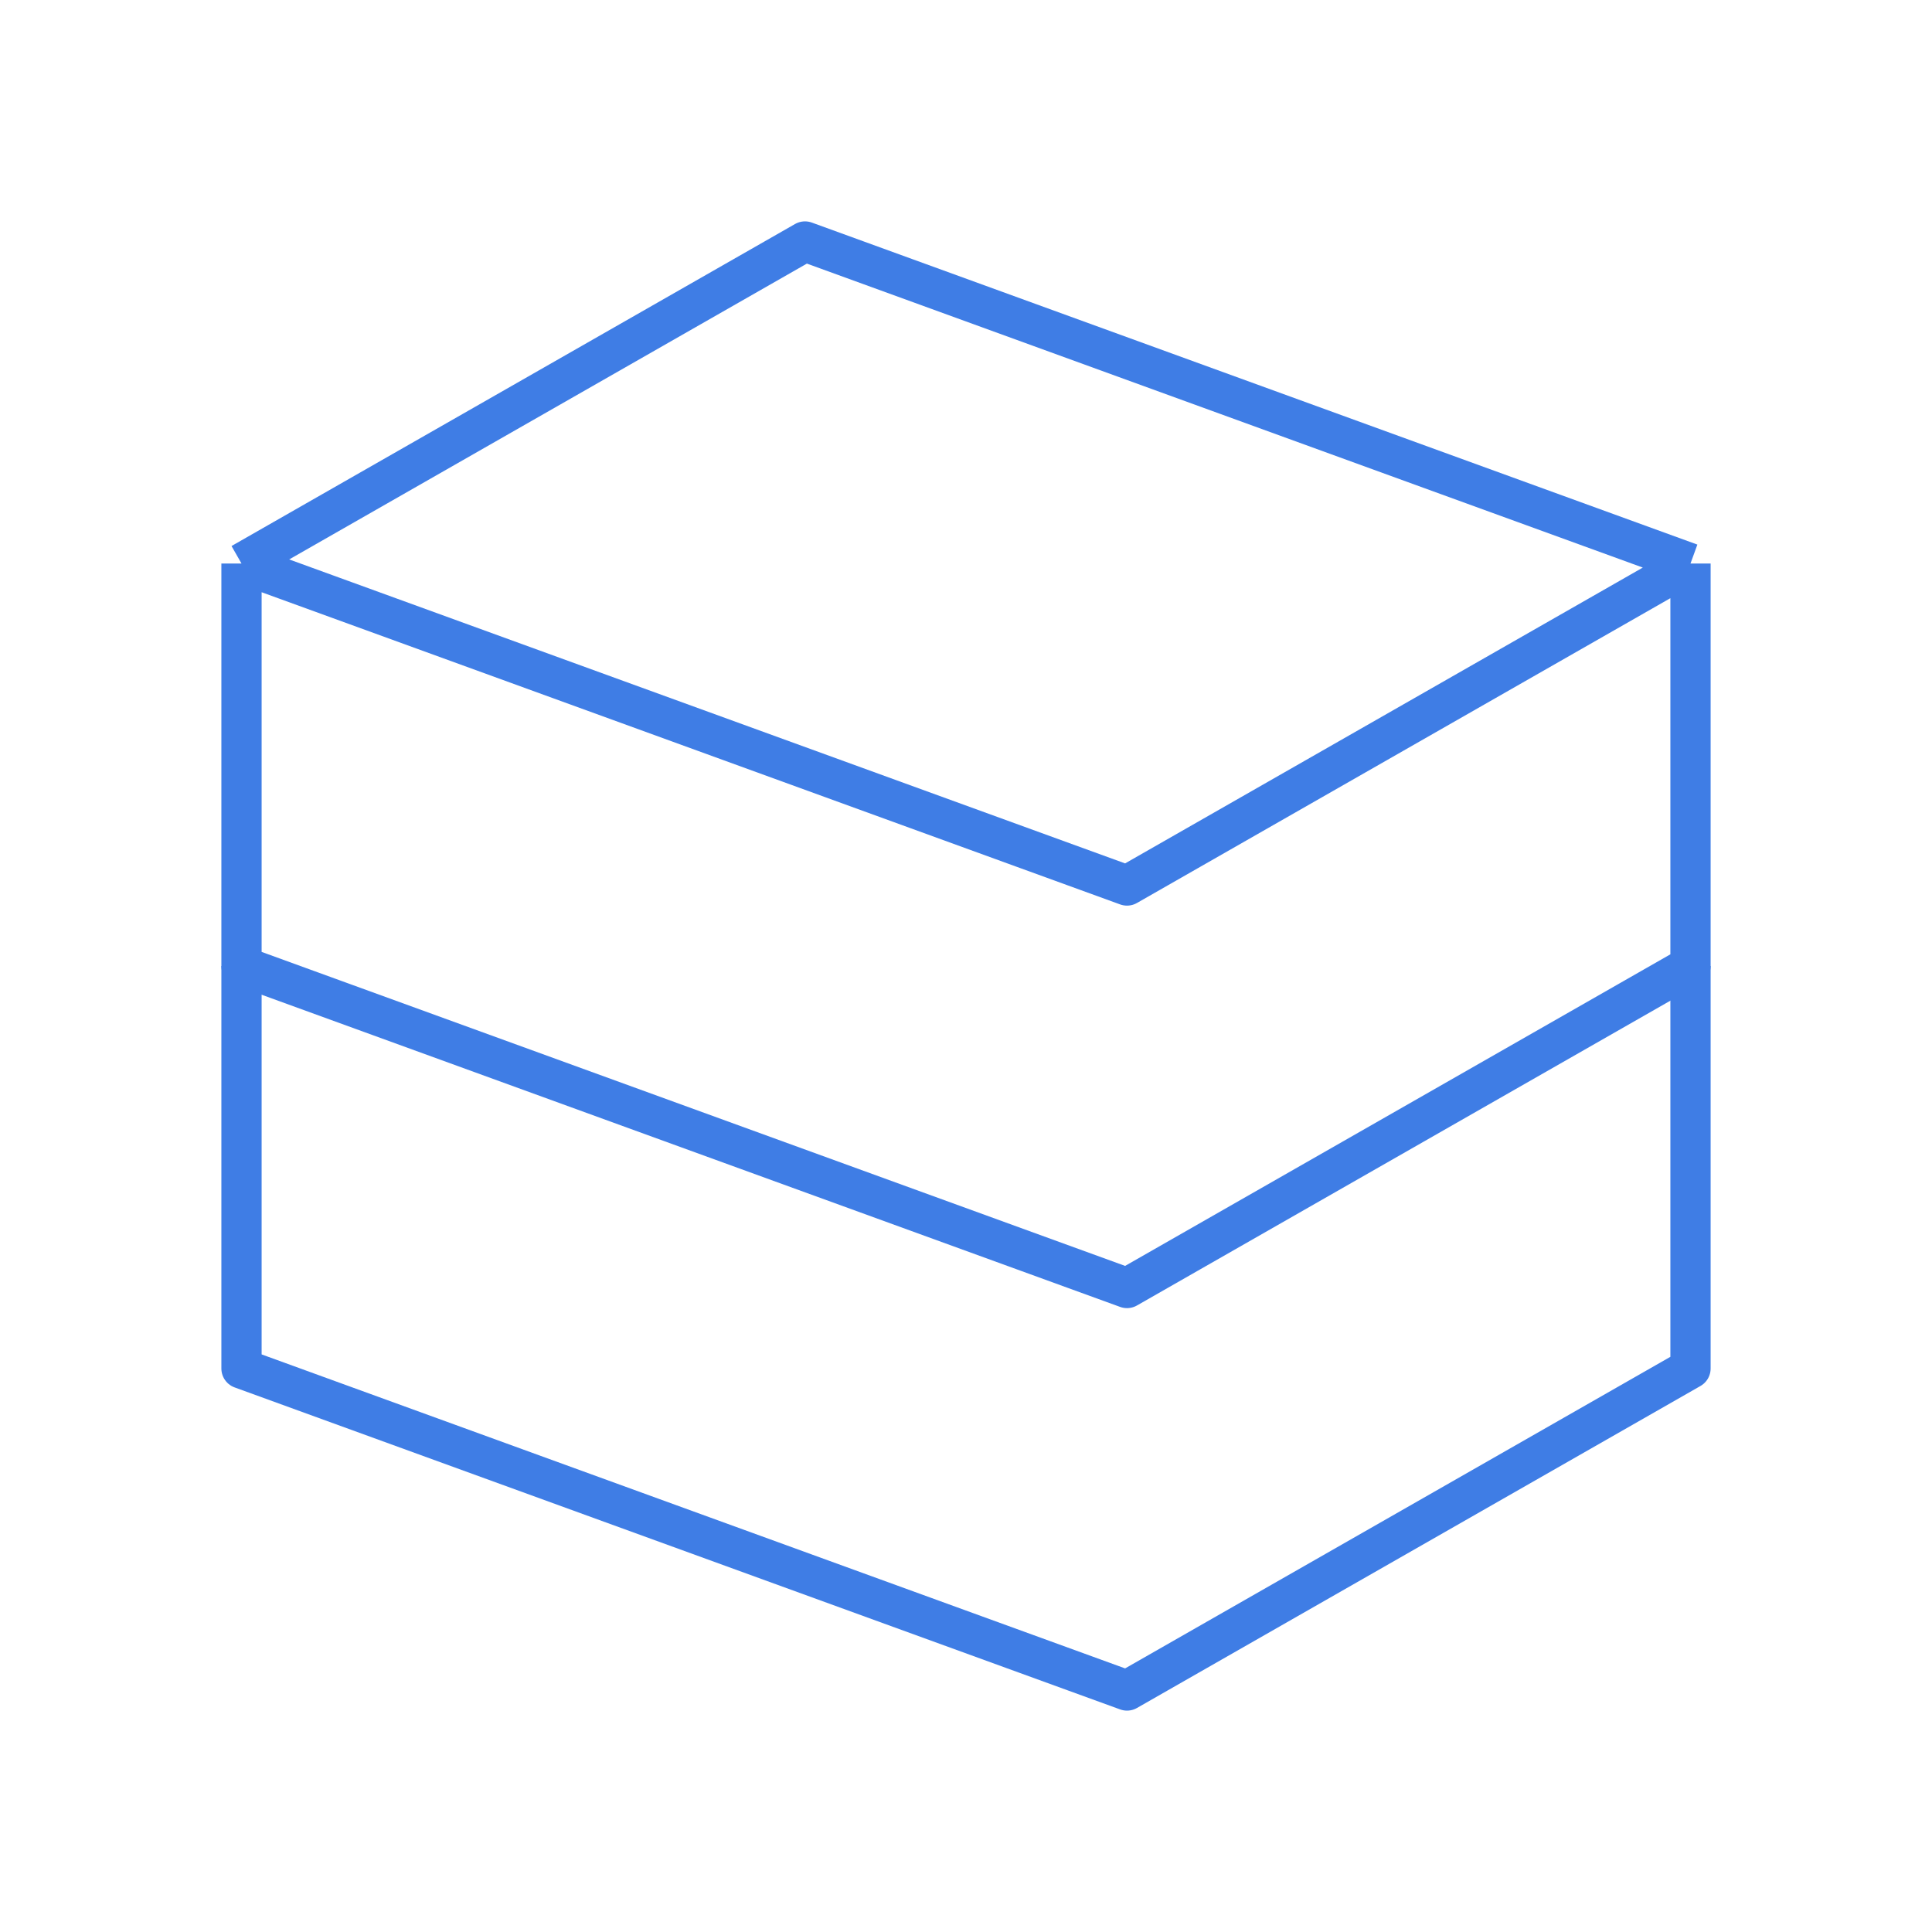
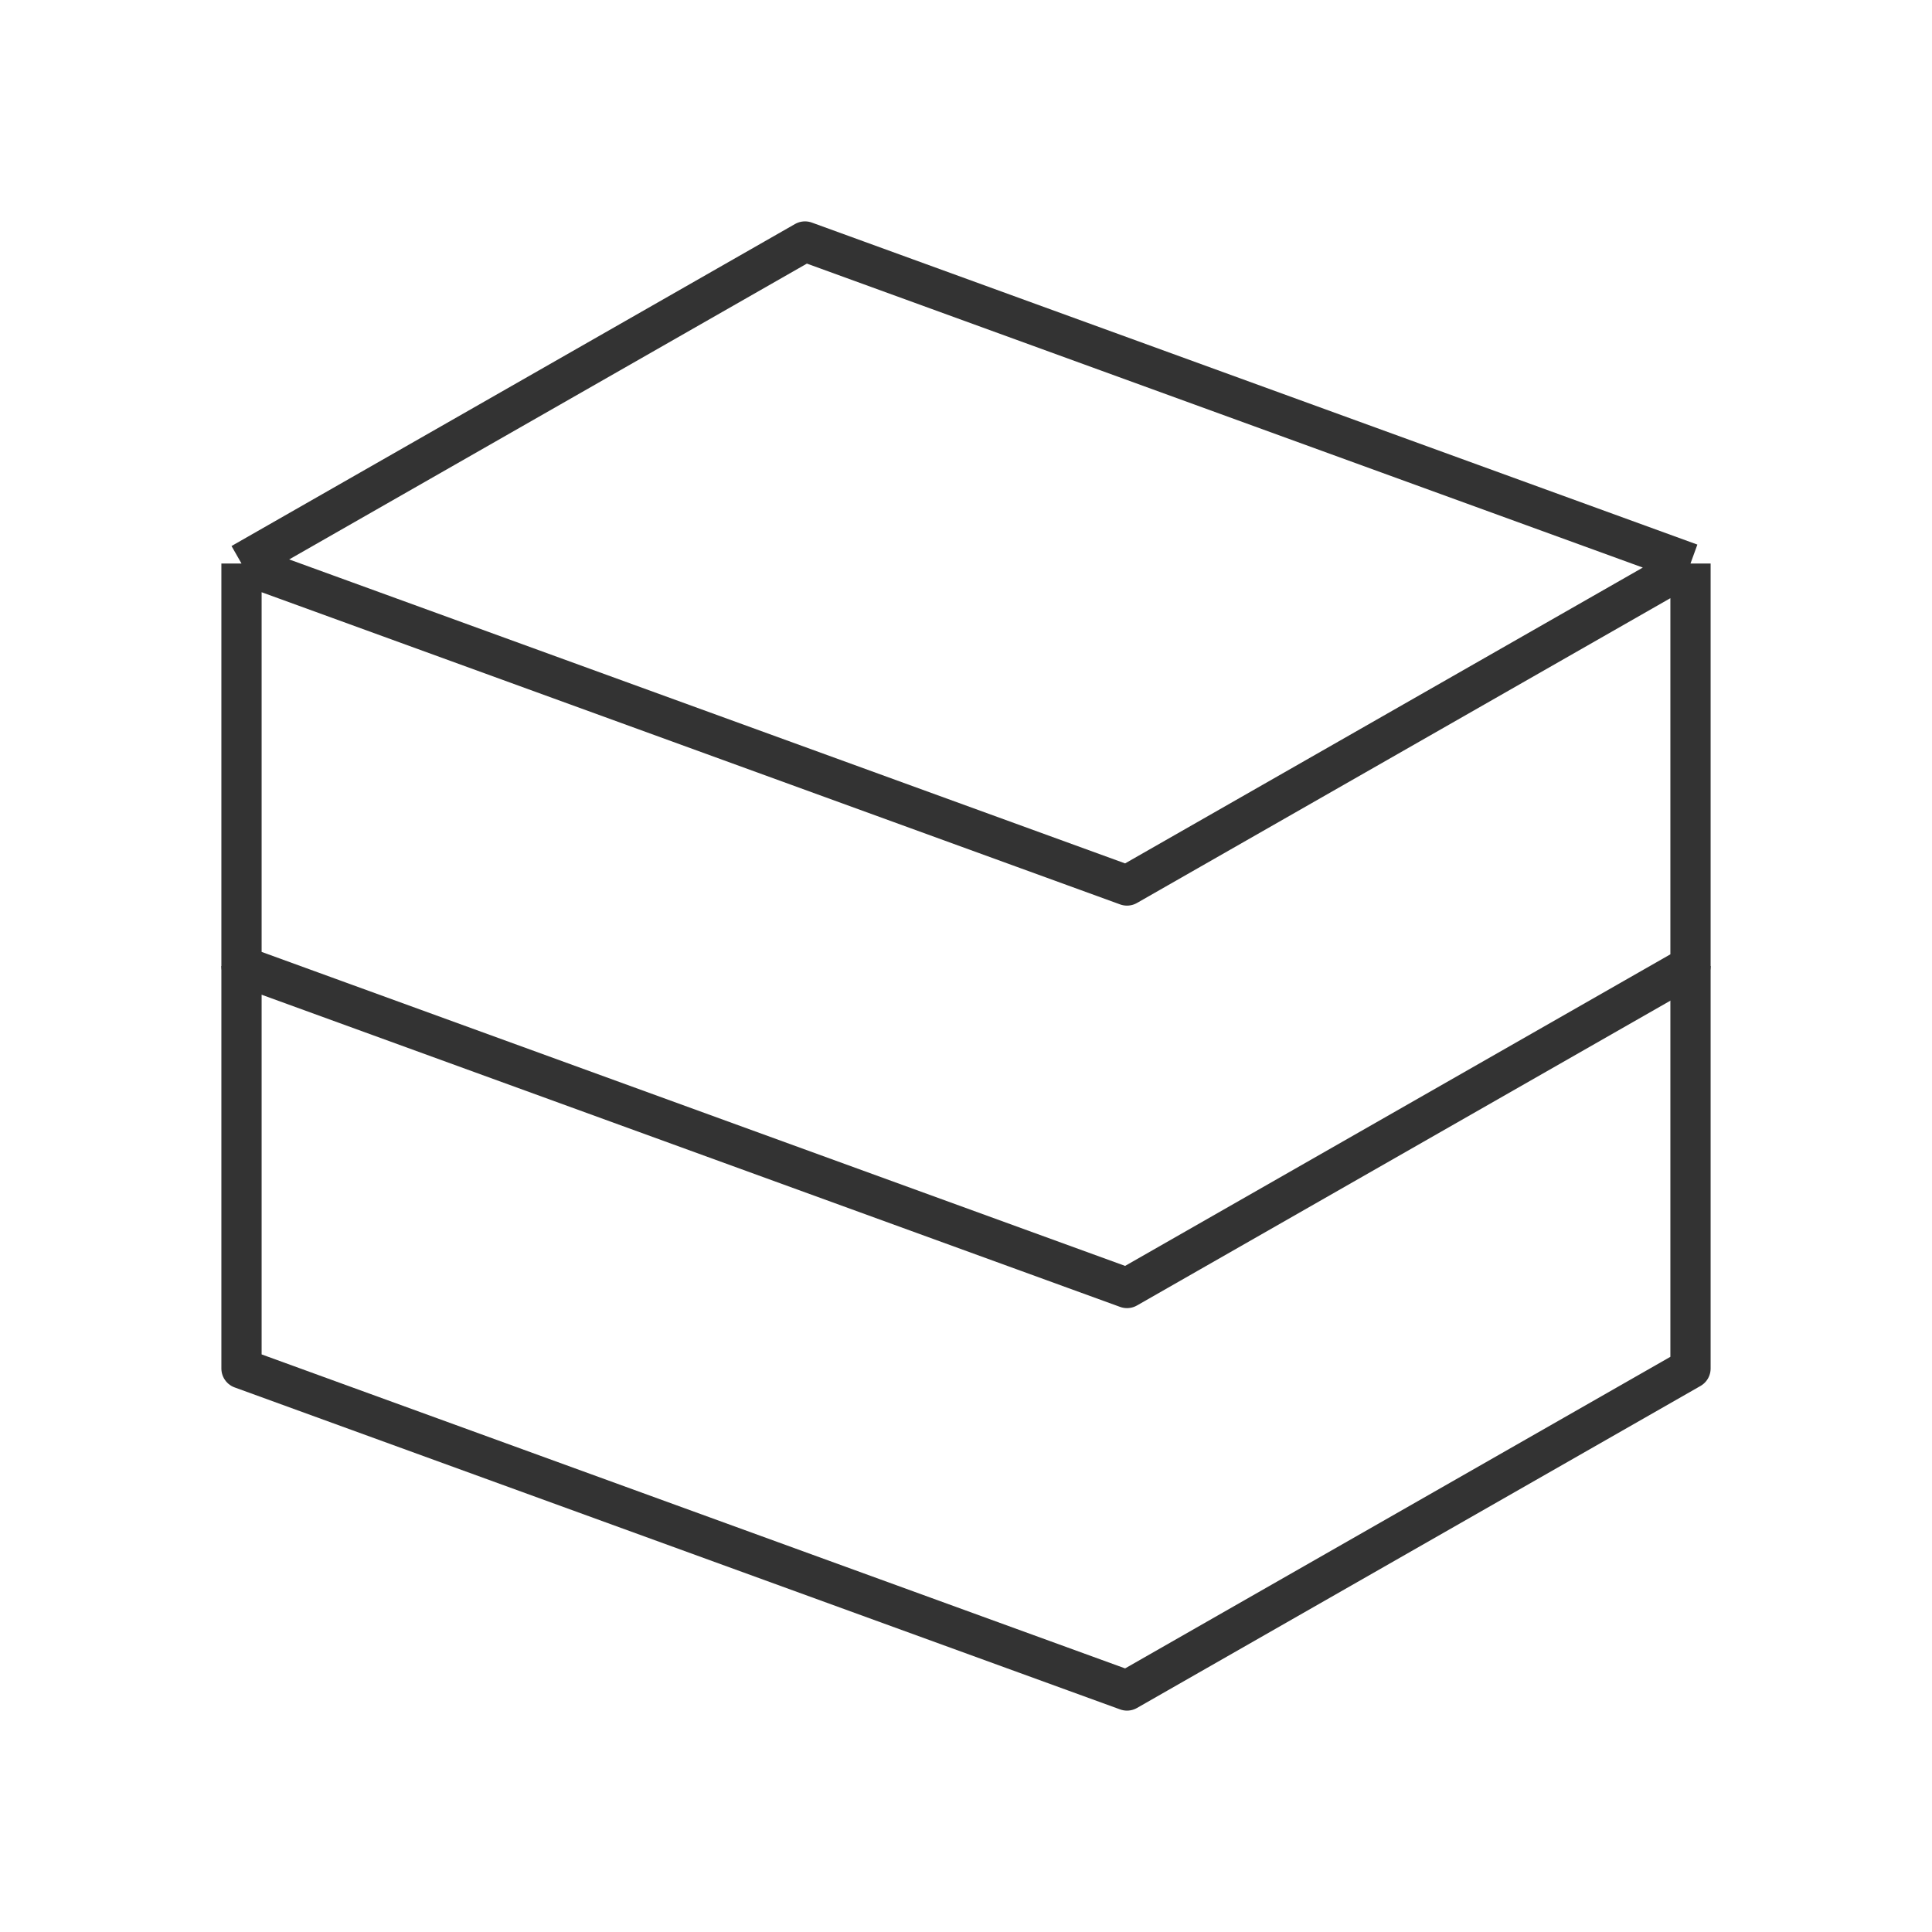
<svg xmlns="http://www.w3.org/2000/svg" width="48" height="48" viewBox="0 0 48 48" fill="none">
-   <path d="M6 14L20 6L42 14M6 14V24L28 32L42 24V14M6 14L28 22L42 14" stroke="#3F7DE5" stroke-linejoin="round" />
-   <path d="M6 24V34L28 42L42 34V24" stroke="#3F7DE5" stroke-linejoin="round" />
+   <path d="M6 14L20 6L42 14M6 14V24L28 32L42 24V14M6 14L28 22L42 14" stroke="#333333" stroke-linejoin="round" />
+   <path d="M6 24V34L28 42L42 34V24" stroke="#333333" stroke-linejoin="round" />
</svg>
